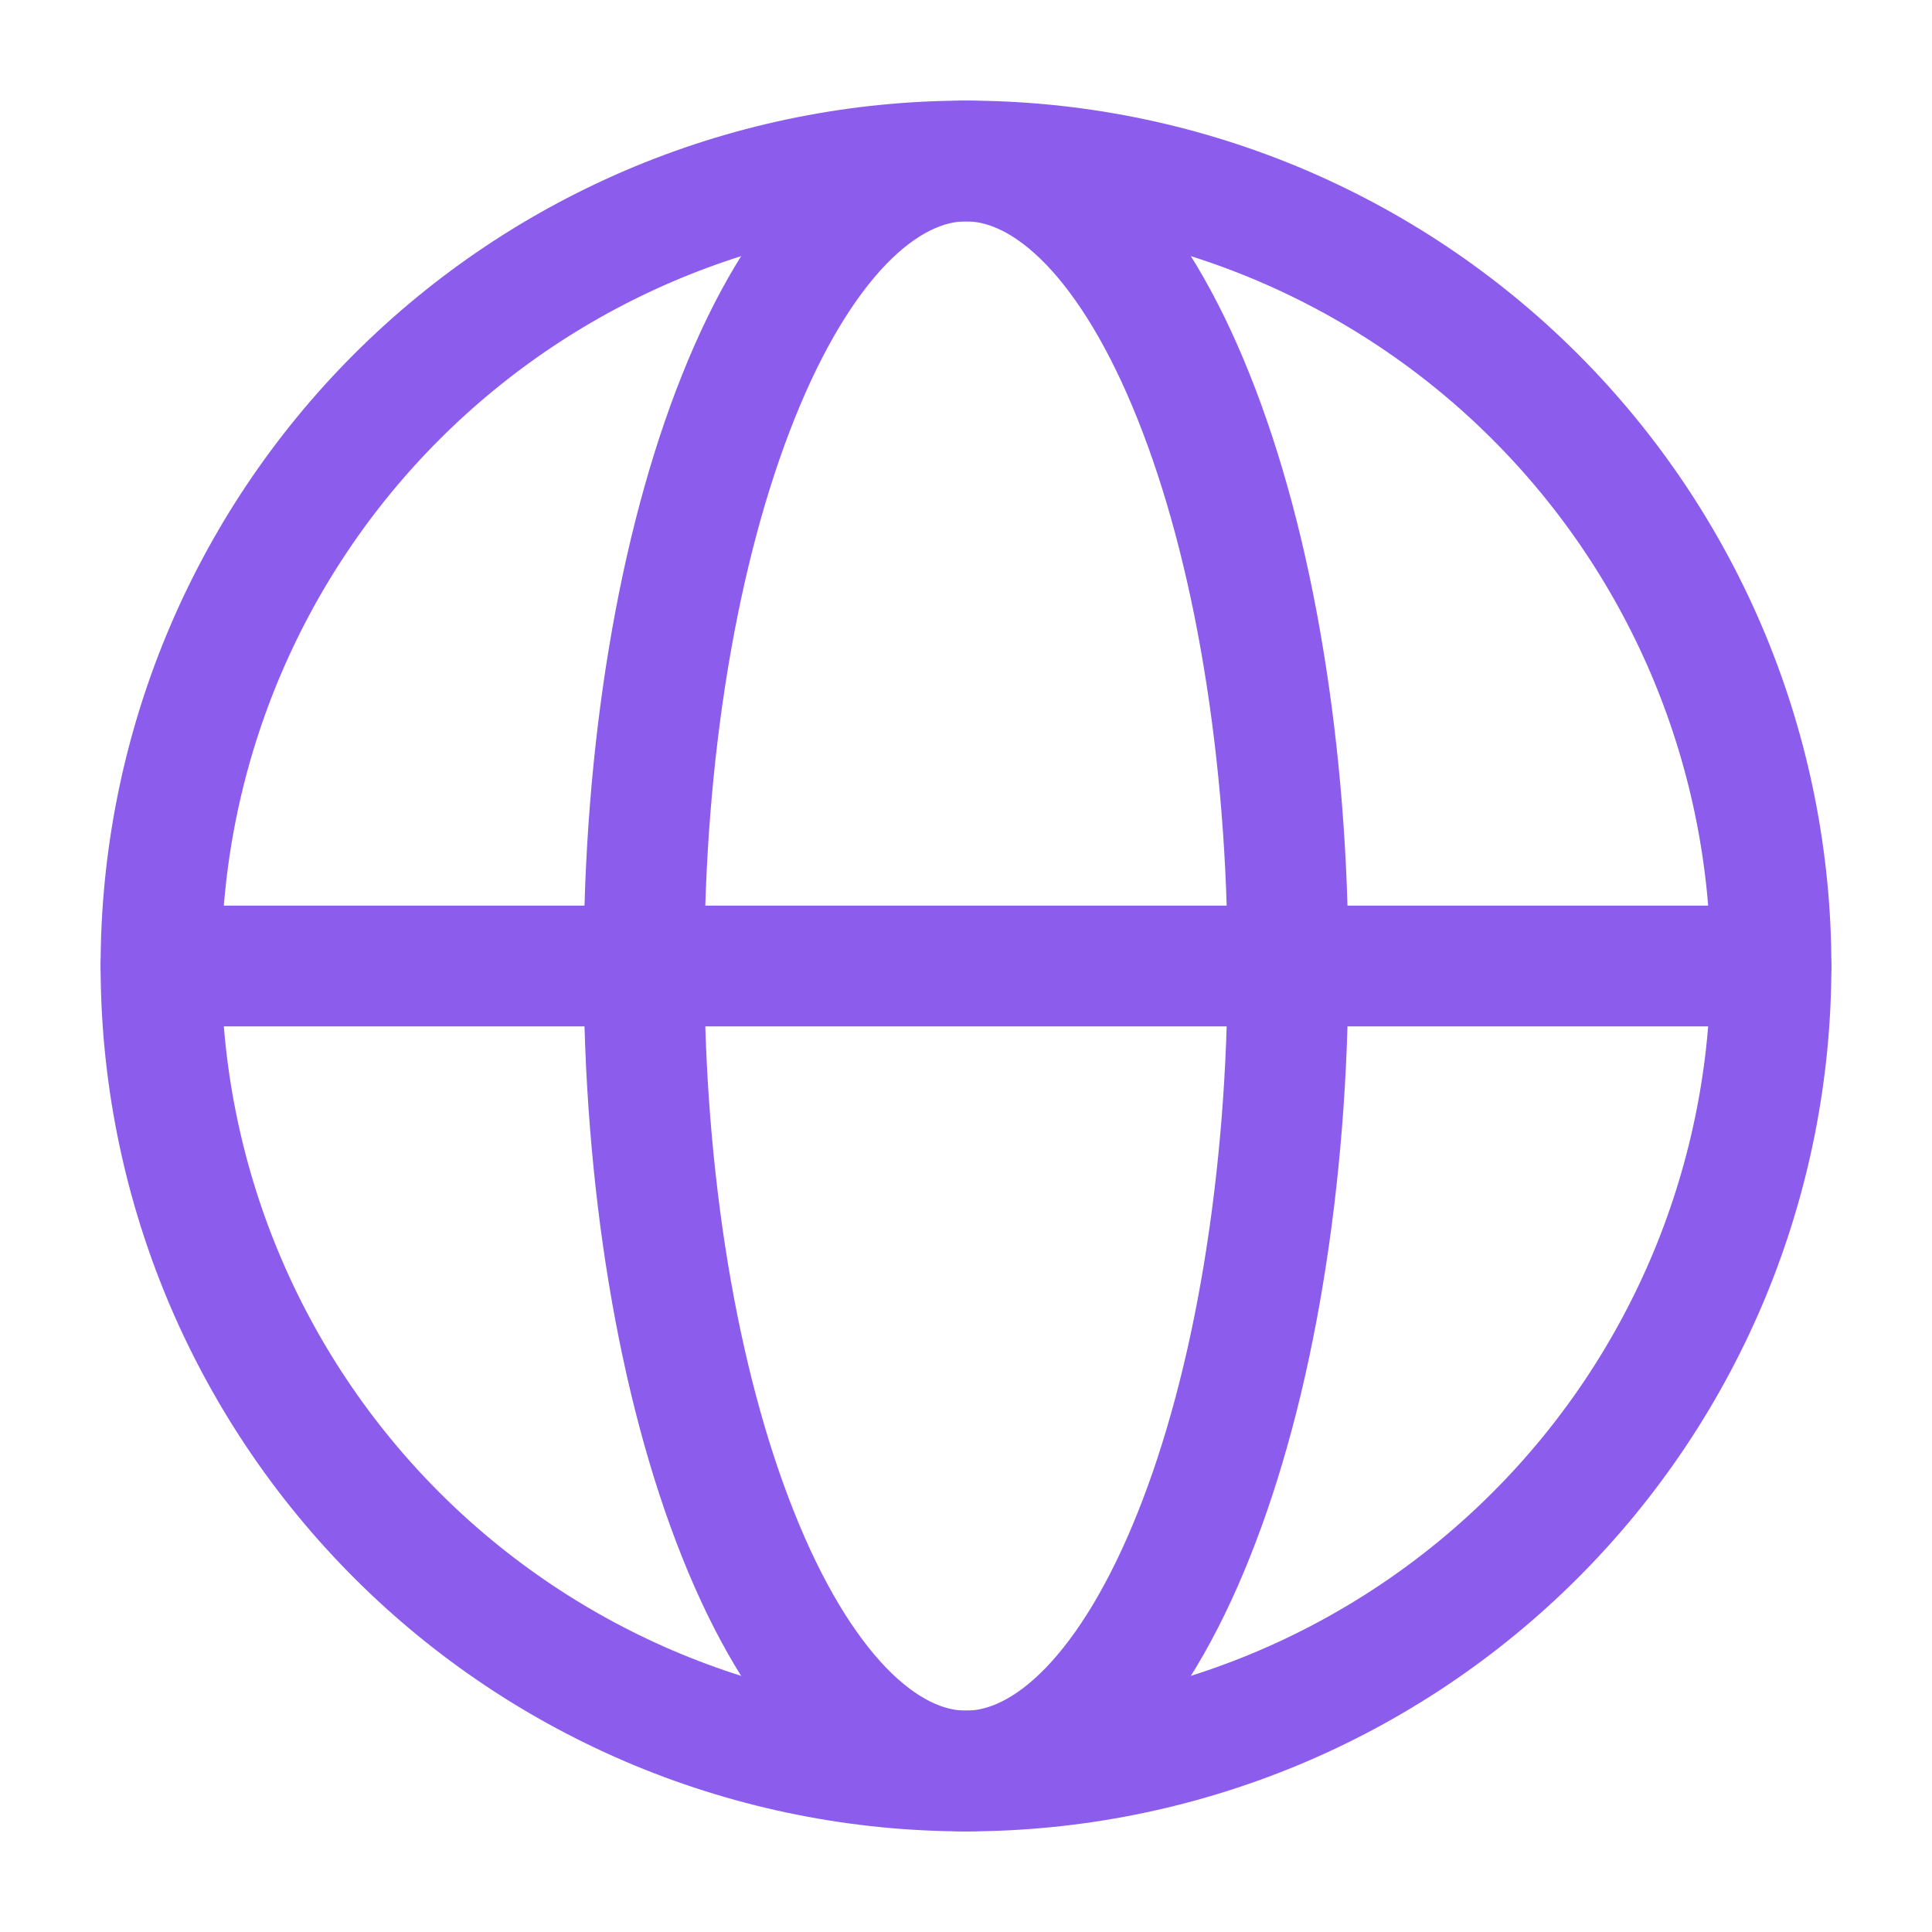
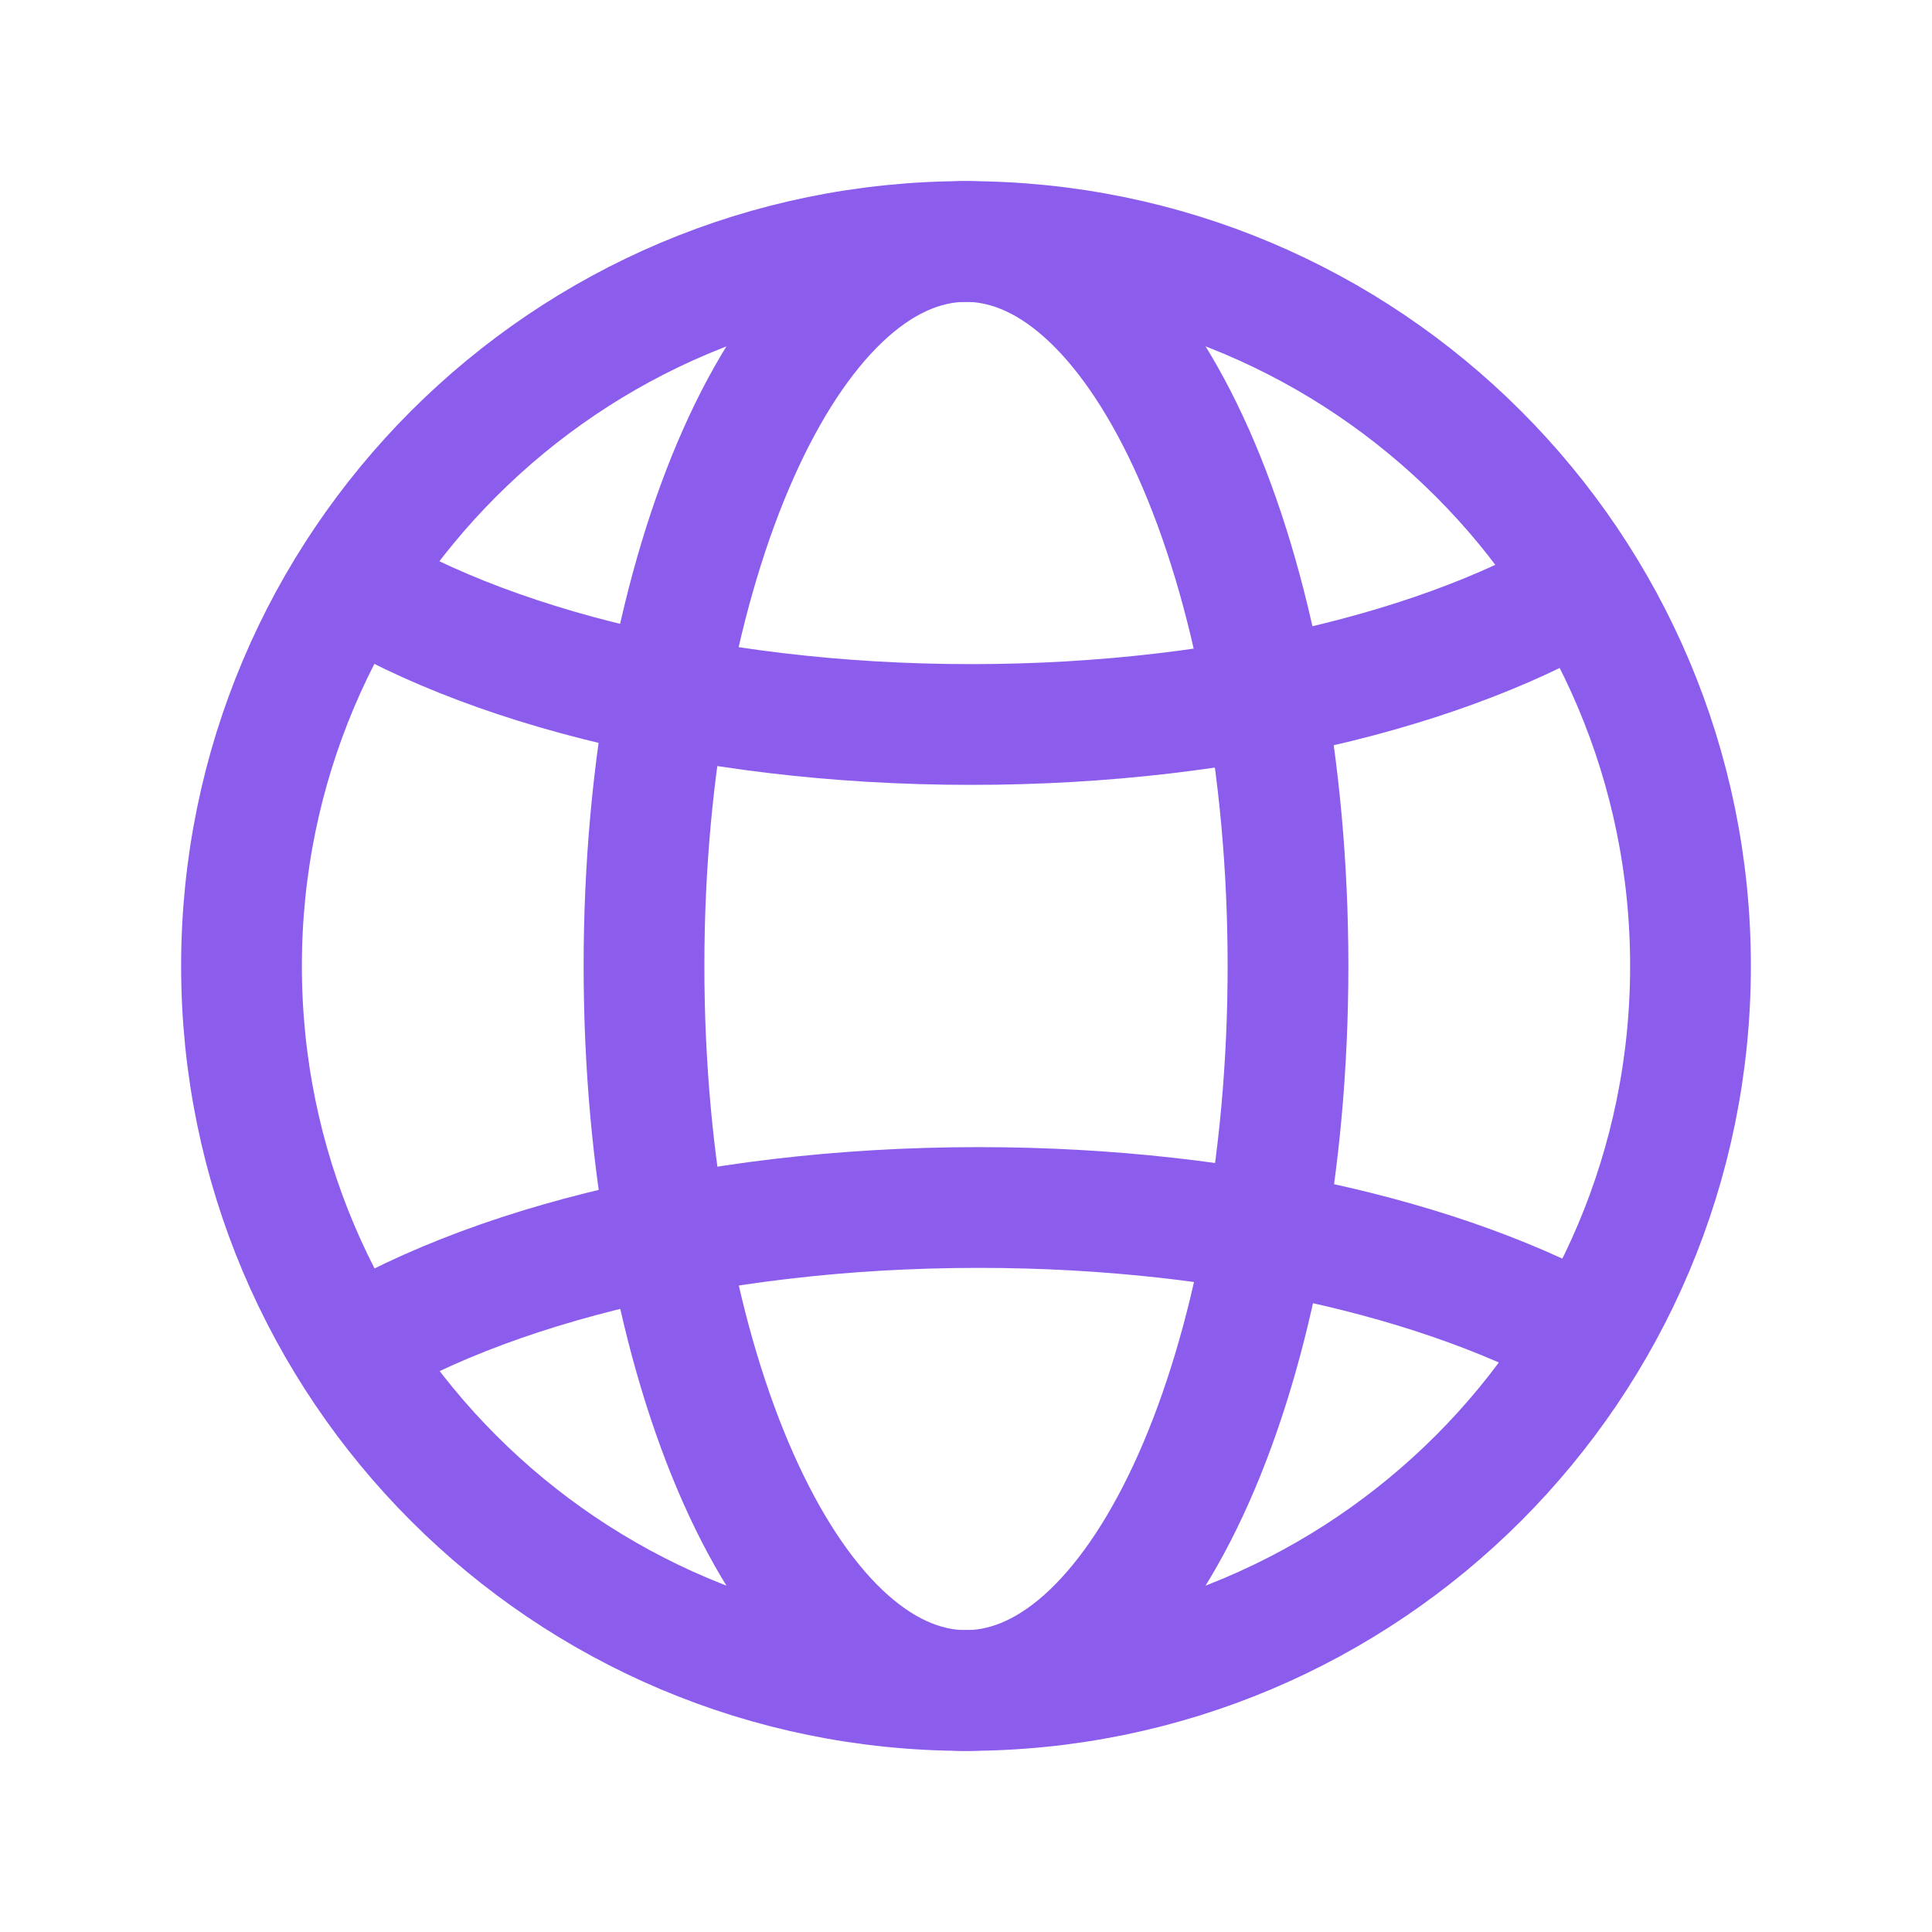
<svg xmlns="http://www.w3.org/2000/svg" width="800px" height="800px" viewBox="0 0 24 24" fill="none" style="color: #8c5ced;">
-   <path d="M22 12C22 13.313 21.741 14.614 21.239 15.827C20.736 17.04 20 18.142 19.071 19.071C18.142 20 17.04 20.736 15.827 21.239C14.614 21.741 13.313 22 12 22C10.687 22 9.386 21.741 8.173 21.239C6.96 20.736 5.858 20 4.929 19.071C4 18.142 3.264 17.04 2.761 15.827C2.259 14.614 2 13.313 2 12C2 10.687 2.259 9.386 2.761 8.173C3.264 6.96 4 5.858 4.929 4.929C5.858 4 6.96 3.264 8.173 2.761C9.386 2.259 10.687 2 12 2C13.313 2 14.614 2.259 15.827 2.761C17.04 3.264 18.142 4 19.071 4.929C20 5.858 20.736 6.96 21.239 8.173C21.741 9.386 22 10.687 22 12L22 12Z" stroke="currentColor" stroke-width="1.5" />
-   <path d="M16 12C16 13.313 15.896 14.614 15.695 15.827C15.495 17.04 15.2 18.142 14.828 19.071C14.457 20 14.016 20.736 13.531 21.239C13.045 21.741 12.525 22 12 22C11.475 22 10.955 21.741 10.469 21.239C9.984 20.736 9.543 20 9.172 19.071C8.8 18.142 8.505 17.04 8.304 15.827C8.103 14.614 8 13.313 8 12C8 10.687 8.103 9.386 8.304 8.173C8.505 6.96 8.8 5.858 9.172 4.929C9.543 4 9.984 3.264 10.469 2.761C10.955 2.259 11.475 2 12 2C12.525 2 13.045 2.259 13.531 2.761C14.016 3.264 14.457 4 14.828 4.929C15.2 5.858 15.495 6.96 15.695 8.173C15.896 9.386 16 10.687 16 12L16 12Z" stroke="currentColor" stroke-width="1.5" />
-   <path d="M2 12H22" stroke="currentColor" stroke-width="1.5" stroke-linecap="round" fill="none" aria-hidden="true" stroke-linejoin="round" />
+   <path d="M21 12C21 16.971 16.971 21 12 21C7.029 21 3 16.971 3 12C3 7.029 7.029 3 12 3C16.971 3 21 7.029 21 12Z" stroke="currentColor" stroke-width="1.5" />
+   <path d="M16 12C16 16.971 14.209 21 12 21C9.791 21 8 16.971 8 12C8 7.029 9.791 3 12 3C14.209 3 16 7.029 16 12Z" stroke="currentColor" stroke-width="1.5" />
+   <path d="M20 16.795C18.215 15.705 15.367 15 12.158 15C8.753 15 5.754 15.794 4 17" stroke="currentColor" stroke-width="1.5" />
+   <path d="M20 7.087C18.251 8.244 15.348 9 12.064 9C8.698 9 5.734 8.206 4 7" stroke="currentColor" stroke-width="1.5" />
</svg>
